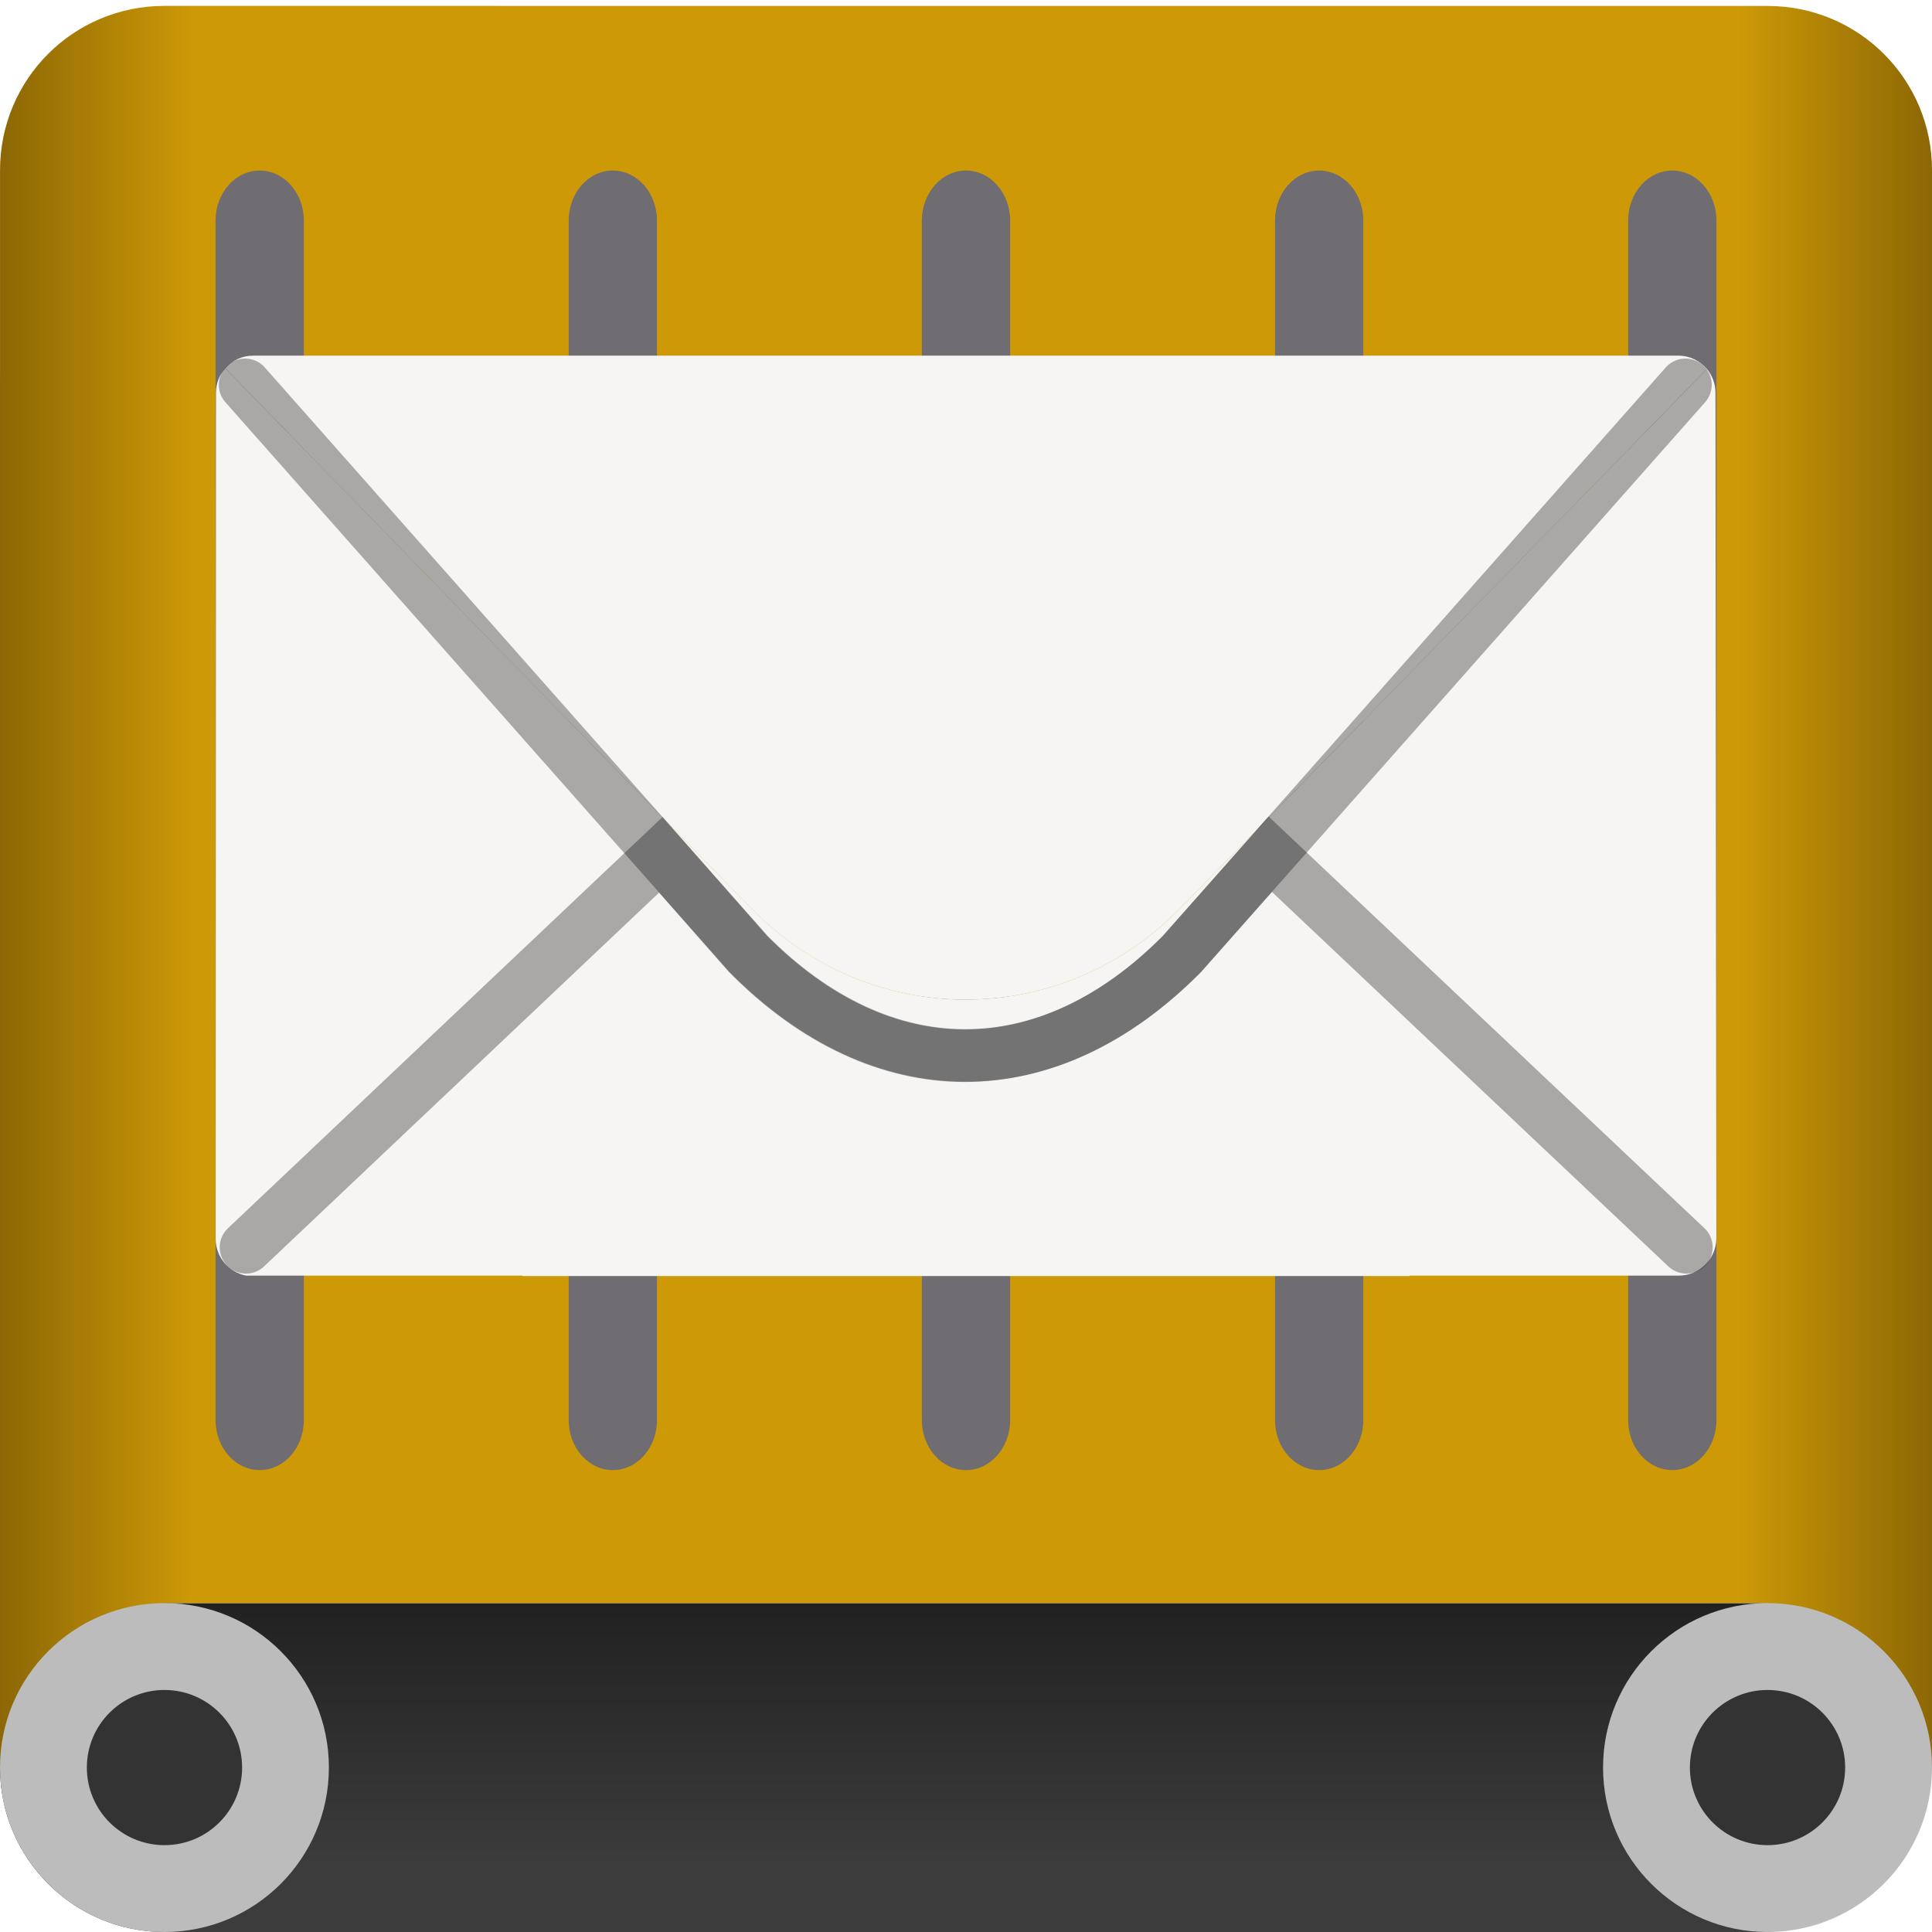
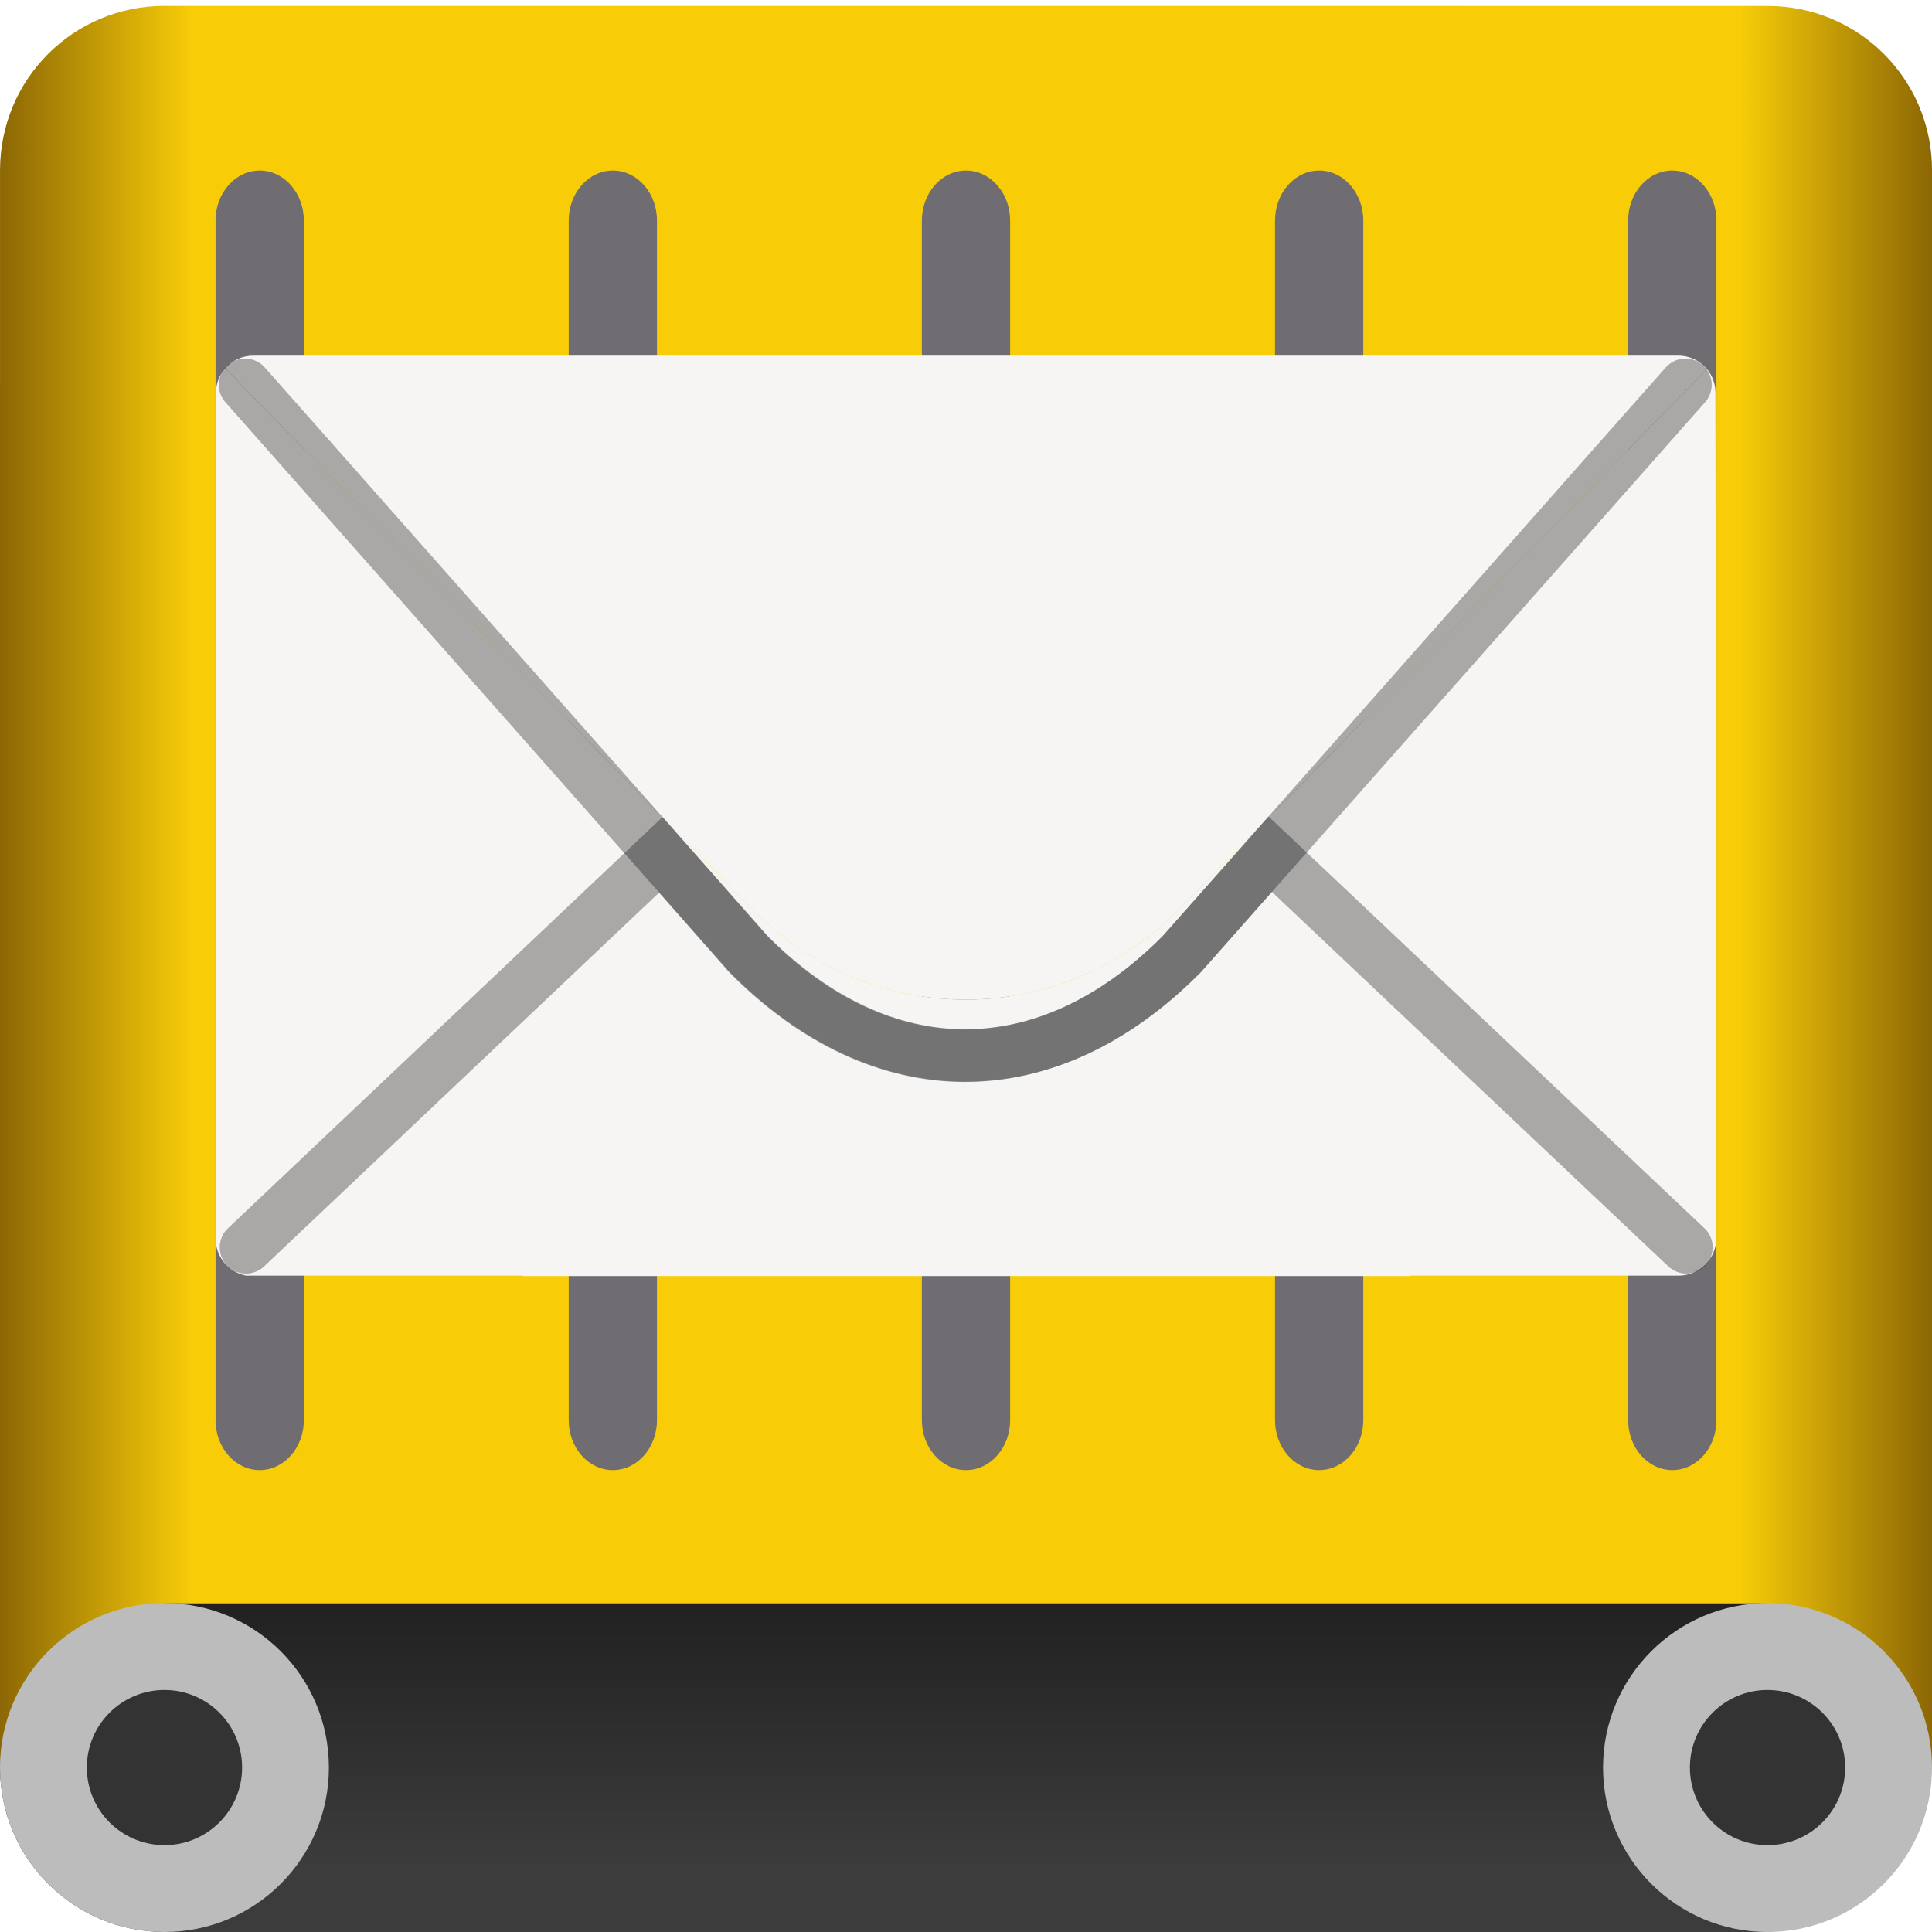
<svg xmlns="http://www.w3.org/2000/svg" xmlns:xlink="http://www.w3.org/1999/xlink" height="128px" viewBox="0 0 128 128" width="128px" version="1.1" id="svg20">
  <defs id="defs20">
    <linearGradient id="linearGradient20" gradientUnits="userSpaceOnUse" x1="8" x2="120" y1="67.32" y2="67.32" gradientTransform="matrix(1.142857,0,0,1.142857,-9.142857,-9.413783)">
      <stop offset="0" stop-color="#8c6705" id="stop3-3" />
      <stop offset="0.1" stop-color="#cd9907" id="stop4-6" />
      <stop offset="0.9" stop-color="#cd9907" id="stop5-7" />
      <stop offset="1" stop-color="#8c6705" id="stop6-5" />
    </linearGradient>
-     <linearGradient xlink:href="#b" id="linearGradient21" gradientUnits="userSpaceOnUse" gradientTransform="matrix(1.142857,0,0,1.142857,-9.140628,-18.22629)" x1="8" y1="67.32" x2="120" y2="67.32" />
    <linearGradient xlink:href="#b" id="linearGradient22" gradientUnits="userSpaceOnUse" gradientTransform="matrix(1.142857,0,0,1.142857,-9.142857,-4.004003)" x1="8" y1="67.32" x2="120" y2="67.32" />
  </defs>
  <linearGradient id="a" gradientUnits="userSpaceOnUse" x1="63.752" x2="63.752" y1="50.218" y2="161.723" gradientTransform="matrix(1.142857,0,0,1.142857,-9.142857,-4.004003)">
    <stop offset="0.307" stop-color="#0c0c0c" id="stop1" />
    <stop offset="0.551" stop-color="#3c3c3c" id="stop2" />
  </linearGradient>
  <linearGradient id="b" gradientUnits="userSpaceOnUse" x1="8" x2="120" y1="67.32" y2="67.32" gradientTransform="matrix(1.142857,0,0,1.142857,-9.142857,-9.413783)">
    <stop offset="0" stop-color="#8c6705" id="stop3" />
-     <stop offset="0.1" stop-color="#cd9907" id="stop4" />
-     <stop offset="0.9" stop-color="#cd9907" id="stop5" />
+     <stop offset="0.1" stop-color="#cd9907" id="stop4" style="stop-color:#f8cd08;stop-opacity:1;" />
+     <stop offset="0.9" stop-color="#cd9907" id="stop5" style="stop-color:#f8cd08;stop-opacity:1;" />
    <stop offset="1" stop-color="#8c6705" id="stop6" />
  </linearGradient>
  <path d="M 10.897,106.21 H 116.54 c 6.018,0 10.893,4.875 10.893,10.893 v 0.004 c 0,6.018 -4.875,10.893 -10.893,10.893 H 10.897 C 4.879,128 0,123.125 0,117.108 v -0.004 c 0,-6.018 4.879,-10.893 10.897,-10.893 z m 0,0" fill="url(#a)" id="path6" style="fill:url(#a);stroke-width:1.143" />
-   <path d="M 10.893,14.612 C 4.857,14.612 0,19.469 0,25.509 v 91.594 H 10.893 V 106.21 H 117.103 v 10.893 H 128 V 95.398 c 0,-0.027 0,-0.058 0,-0.085 V 82.853 c 0,-0.027 0,-0.054 0,-0.085 V 25.509 c 0,-6.036 -4.862,-10.893 -10.897,-10.893 z m 0,0" fill="url(#b)" id="path7" style="fill:url(#linearGradient22);stroke-width:1.143" />
-   <path d="m 10.895,0.39 c -6.036,0 -10.893,4.857 -10.893,10.897 V 102.881 H 10.895 V 91.988 H 117.105 v 10.893 h 10.897 V 81.175 c 0,-0.027 0,-0.058 0,-0.085 V 68.631 c 0,-0.027 0,-0.054 0,-0.085 V 11.287 c 0,-6.036 -4.862,-10.893 -10.897,-10.893 z m 0,0" fill="url(#b)" id="path7-5" style="fill:url(#linearGradient21);stroke-width:1.143" />
+   <path id="path7" style="fill:url(#linearGradient22);stroke-width:1.143" d="M 10.895 0.391 C 4.859 0.391 0.002 5.247 0.002 11.287 L 0.002 25.285 C 0 25.36 0 25.435 0 25.51 L 0 117.104 L 10.893 117.104 L 10.893 106.211 L 117.104 106.211 L 117.104 117.104 L 128 117.104 L 128 102.881 L 128.002 102.881 L 128.002 81.176 L 128.002 81.09 L 128.002 68.631 L 128.002 68.547 L 128.002 11.287 C 128.002 5.251 123.141 0.395 117.105 0.395 L 10.895 0.391 z " />
  <path d="m 21.79,117.103 c 0,6.018 -4.875,10.897 -10.893,10.897 C 4.879,128 0,123.121 0,117.103 c 0,-6.018 4.879,-10.893 10.897,-10.893 6.018,0 10.893,4.875 10.893,10.893 z m 0,0" fill="#bcbcbc" id="path8" style="stroke-width:1.143" />
  <path d="m 16.04,117.103 c 0,2.844 -2.304,5.143 -5.143,5.143 -2.839,0 -5.143,-2.299 -5.143,-5.143 0,-2.839 2.304,-5.138 5.143,-5.138 2.839,0 5.143,2.299 5.143,5.138 z m 0,0" fill="#333333" id="path9" style="stroke-width:1.143" />
  <path d="m 128,117.103 c 0,6.018 -4.879,10.897 -10.897,10.897 -6.018,0 -10.897,-4.879 -10.897,-10.897 0,-6.018 4.879,-10.893 10.897,-10.893 6.018,0 10.897,4.875 10.897,10.893 z m 0,0" fill="#bcbcbc" id="path10" style="stroke-width:1.143" />
  <path d="m 122.246,117.103 c 0,2.844 -2.304,5.143 -5.143,5.143 -2.839,0 -5.143,-2.299 -5.143,-5.143 0,-2.839 2.304,-5.138 5.143,-5.138 2.839,0 5.143,2.299 5.143,5.138 z m 0,0" fill="#333333" id="path11" style="stroke-width:1.143" />
  <g fill="#6f6d71" id="g16" transform="matrix(1.142857,0,0,1.317702,-9.142857,-19.5174)">
    <path d="m 23.055,23.387 c 1.414,0 2.559,1.125 2.559,2.516 v 60.312 c 0,1.387 -1.145,2.512 -2.559,2.512 -1.414,0 -2.559,-1.125 -2.559,-2.512 v -60.312 c 0,-1.391 1.145,-2.516 2.559,-2.516 z m 0,0" id="path12" />
    <path d="m 43.527,23.387 c 1.414,0 2.559,1.125 2.559,2.516 v 60.312 c 0,1.387 -1.145,2.512 -2.559,2.512 -1.414,0 -2.559,-1.125 -2.559,-2.512 v -60.312 c 0,-1.391 1.145,-2.516 2.559,-2.516 z m 0,0" id="path13" />
    <path d="m 64,23.387 c 1.414,0 2.559,1.125 2.559,2.516 v 60.312 c 0,1.387 -1.145,2.512 -2.559,2.512 -1.414,0 -2.559,-1.125 -2.559,-2.512 v -60.312 c 0,-1.391 1.145,-2.516 2.559,-2.516 z m 0,0" id="path14" />
    <path d="m 84.473,23.387 c 1.414,0 2.559,1.125 2.559,2.516 v 60.312 c 0,1.387 -1.145,2.512 -2.559,2.512 -1.414,0 -2.559,-1.125 -2.559,-2.512 v -60.312 c 0,-1.391 1.145,-2.516 2.559,-2.516 z m 0,0" id="path15" />
    <path d="m 104.945,23.387 c 1.414,0 2.559,1.125 2.559,2.516 v 60.312 c 0,1.387 -1.145,2.512 -2.559,2.512 -1.414,0 -2.559,-1.125 -2.559,-2.512 v -60.312 c 0,-1.391 1.145,-2.516 2.559,-2.516 z m 0,0" id="path16" />
  </g>
  <path d="M 113.089,24.451 78.183,60.183 c -7.884,8.067 -20.562,8.058 -28.429,-0.022 L 14.924,24.398 c -0.384,0.433 -0.616,1 -0.616,1.625 l -0.022,56.058 c 0.004,1.188 0.853,2.205 2.018,2.433 H 34.625 v 0.027 h 58.754 v -0.027 h 17.844 c 1.371,0 2.487,-1.116 2.491,-2.487 v -0.009 l -0.058,-55.996 c 0,-0.598 -0.214,-1.147 -0.567,-1.576 z m 0,0" fill="#f6f5f4" id="path17" style="stroke-width:1.143" />
  <path d="m 113.089,24.451 c -0.455,-0.545 -1.138,-0.888 -1.897,-0.888 H 16.772 c -0.737,0 -1.397,0.321 -1.848,0.835 L 49.754,60.166 c 7.866,8.076 20.545,8.085 28.429,0.018 z m 0,0" fill="#f6f5f4" id="path18" style="stroke-width:1.143" />
  <path d="m 16.237,25.496 33.339,37.687 c 8.853,8.933 19.79,9.04 28.728,0.022 L 111.665,25.496" fill="none" stroke="#000000" stroke-linecap="round" stroke-opacity="0.315" stroke-width="3.481" id="path19" />
  <path d="M 16.299,82.639 43.781,56.634 l 5.795,6.589 c 8.853,8.933 19.79,9 28.728,-0.018 0,0 5.853,-6.612 5.853,-6.612 l 27.571,26.045" fill="none" stroke="#000000" stroke-linecap="round" stroke-opacity="0.315" stroke-width="3.481" id="path20" />
</svg>
